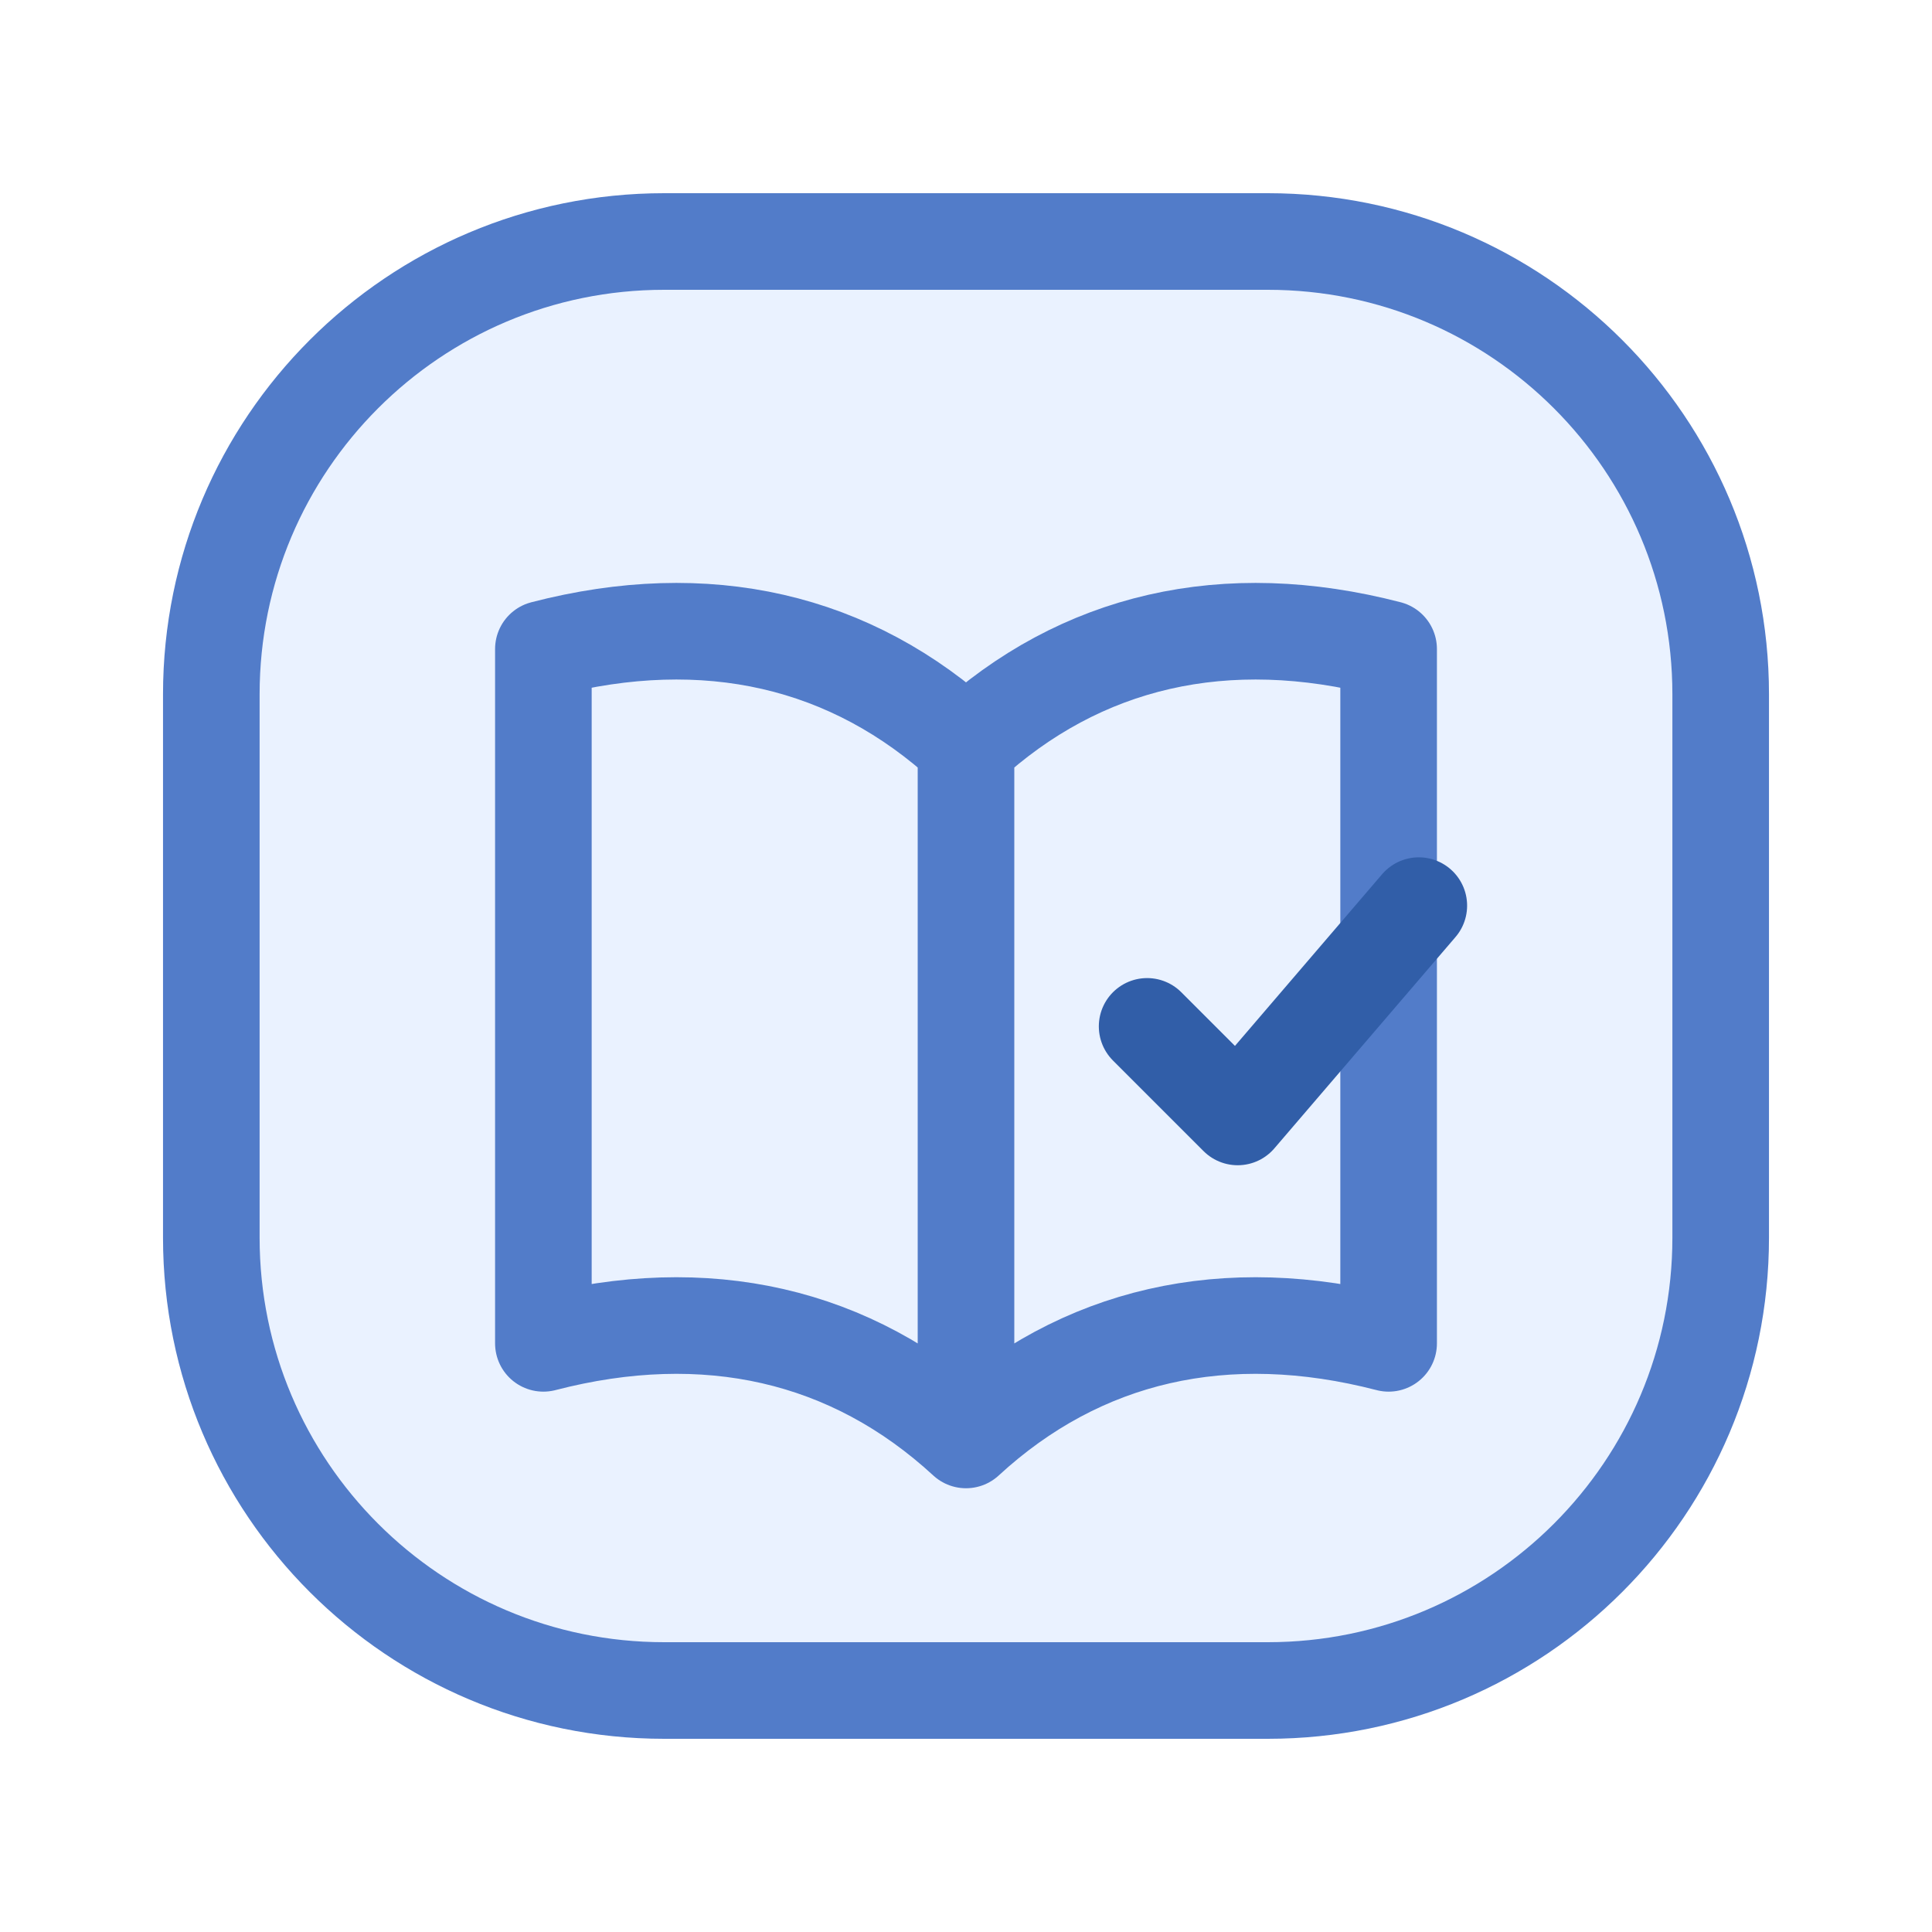
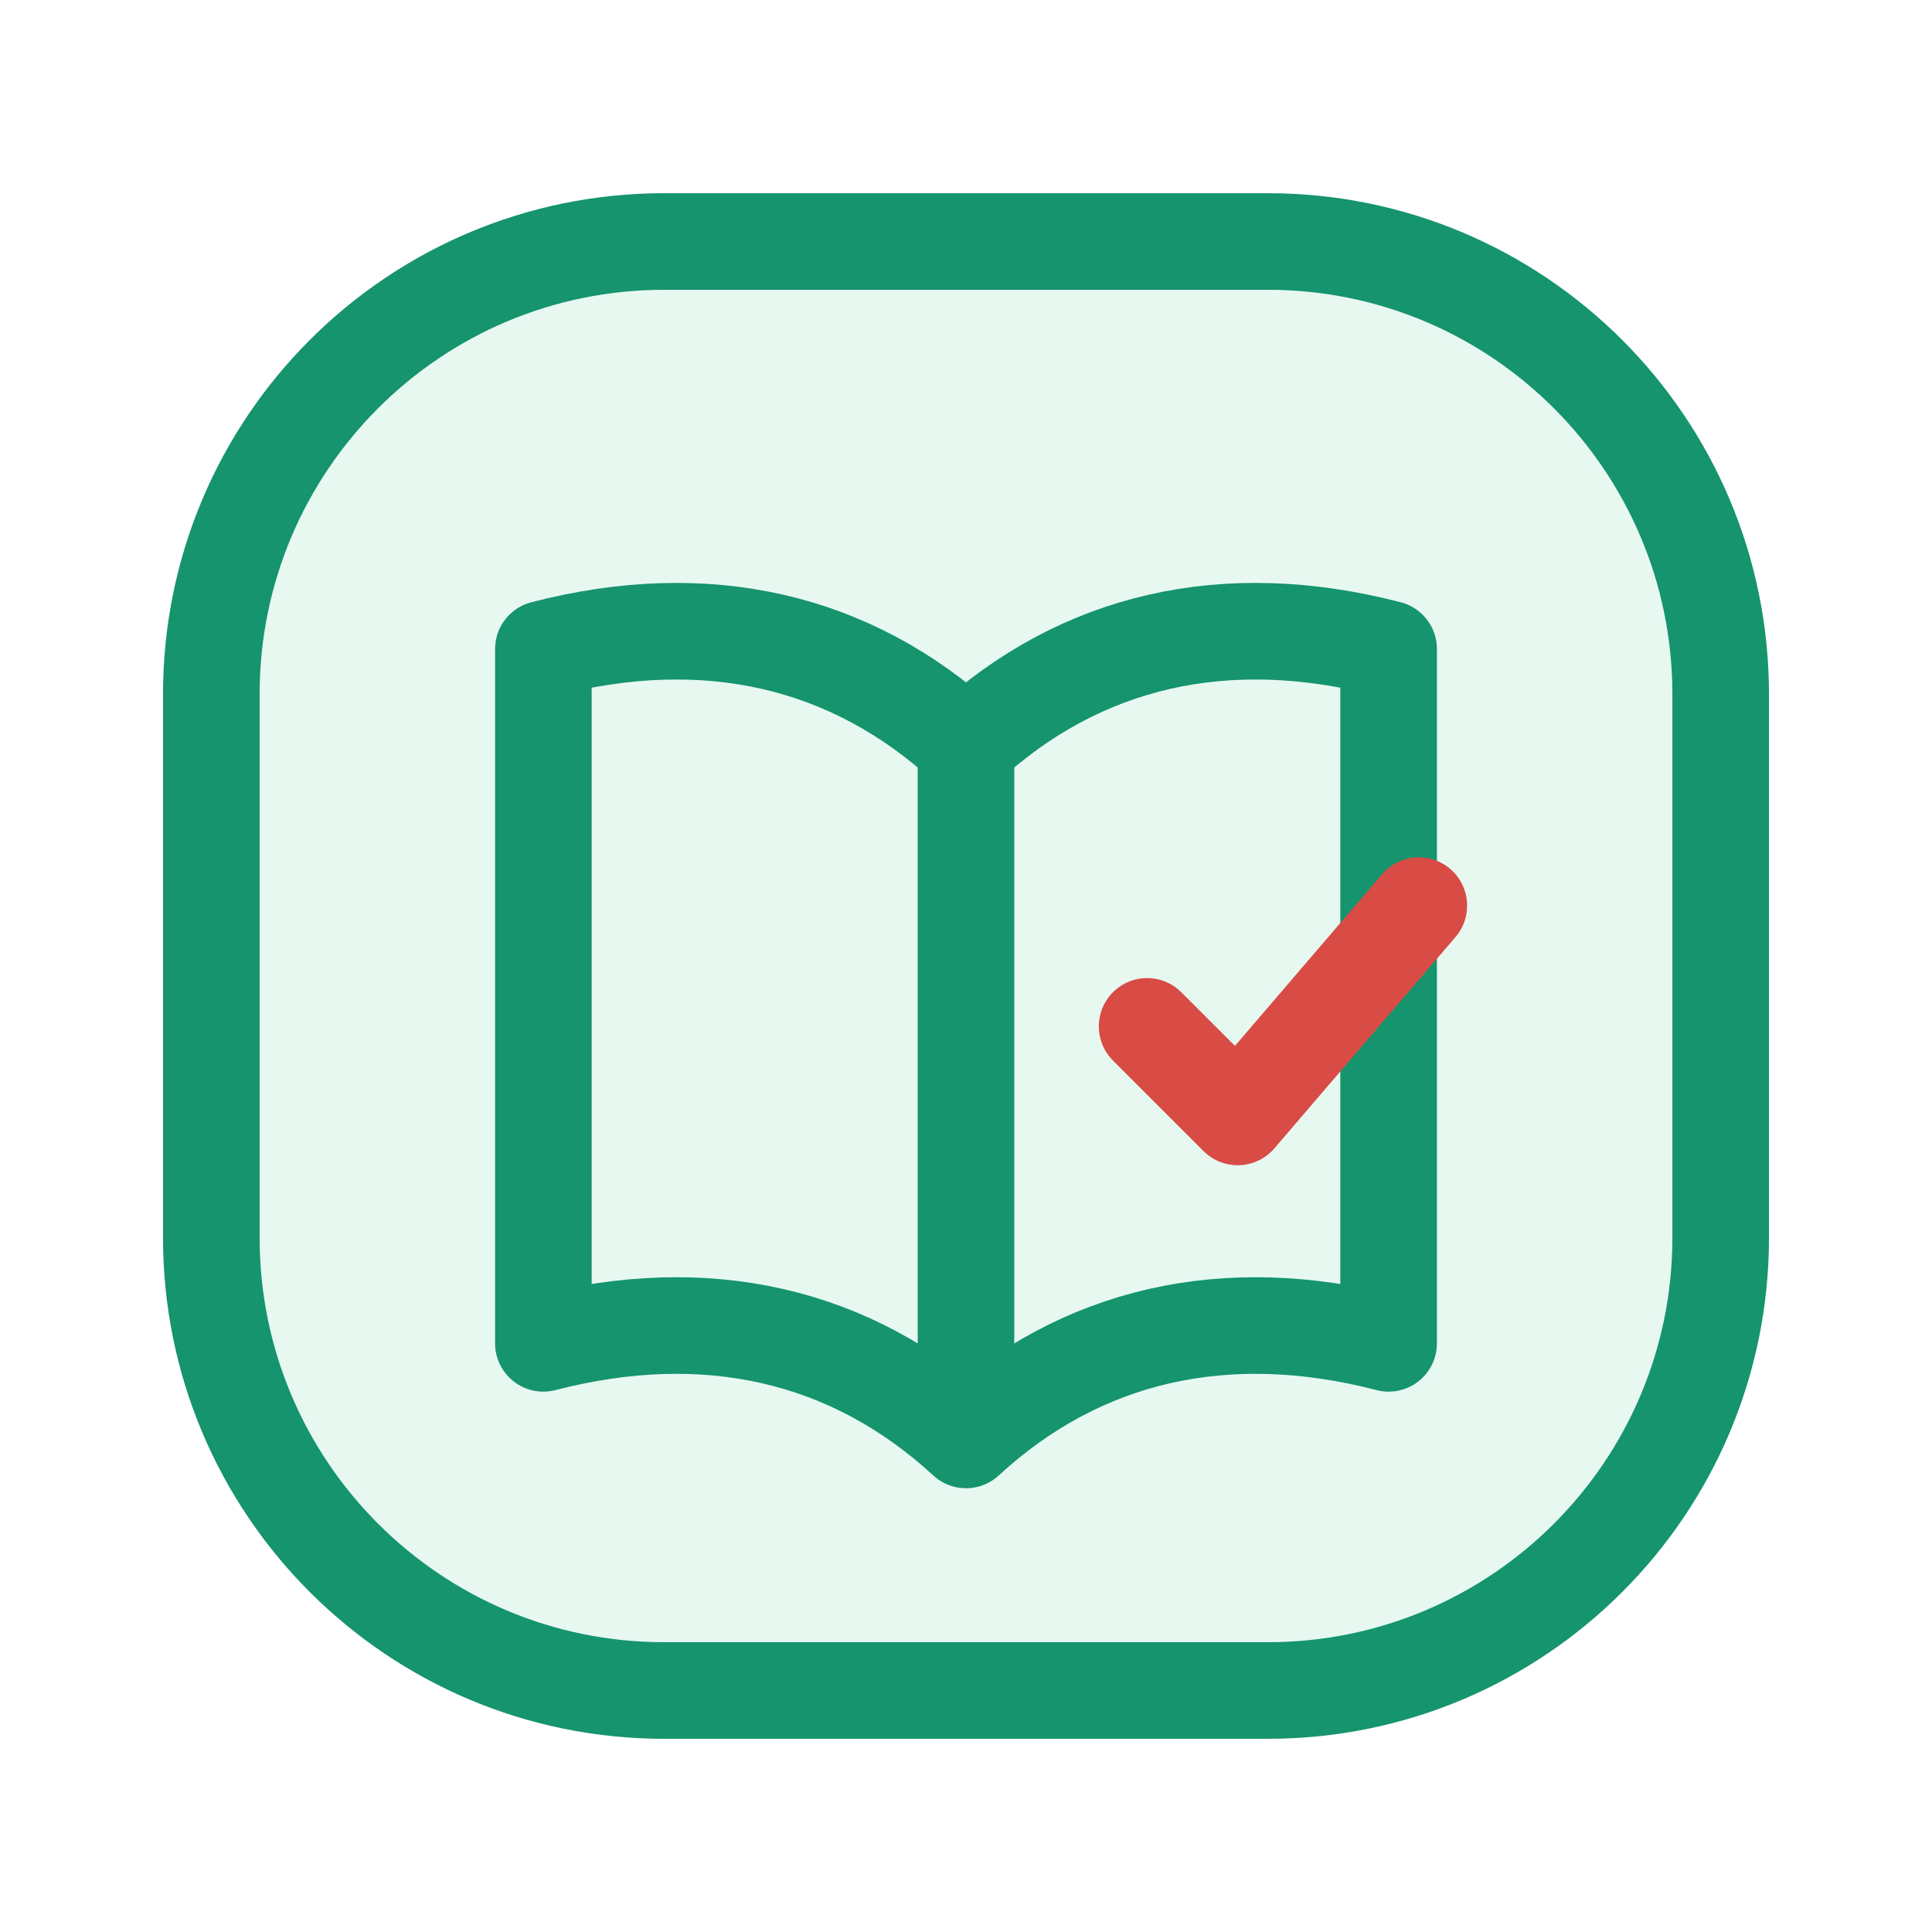
<svg xmlns="http://www.w3.org/2000/svg" viewBox="0 0 64 64" fill="none">
-   <rect x="7" y="8" width="50" height="48" rx="15" fill="#EAF2FF" stroke="#527CC9" stroke-width="3.2" />
-   <path d="M18 21.5c5.4-1.4 10.2-.3 14 3.2v23c-3.8-3.5-8.6-4.6-14-3.2v-23ZM46 21.5c-5.4-1.4-10.2-.3-14 3.2v23c3.8-3.5 8.6-4.6 14-3.2v-23Z" stroke="#527CC9" stroke-width="3.2" stroke-linejoin="round" />
-   <path d="m38 34 3 3 6-7" stroke="#315EA8" stroke-width="3.2" stroke-linecap="round" stroke-linejoin="round" />
+   <rect x="7" y="8" width="50" height="48" rx="15" fill="#E7F8F1" stroke="#15946D" stroke-width="3.2" />
+   <path d="M18 21.5c5.4-1.4 10.2-.3 14 3.2v23c-3.8-3.5-8.6-4.6-14-3.2v-23ZM46 21.5c-5.4-1.4-10.2-.3-14 3.2v23c3.8-3.5 8.6-4.6 14-3.2v-23Z" stroke="#15946D" stroke-width="3.2" stroke-linejoin="round" />
+   <path d="m38 34 3 3 6-7" stroke="#D94B45" stroke-width="3.2" stroke-linecap="round" stroke-linejoin="round" />
</svg>
